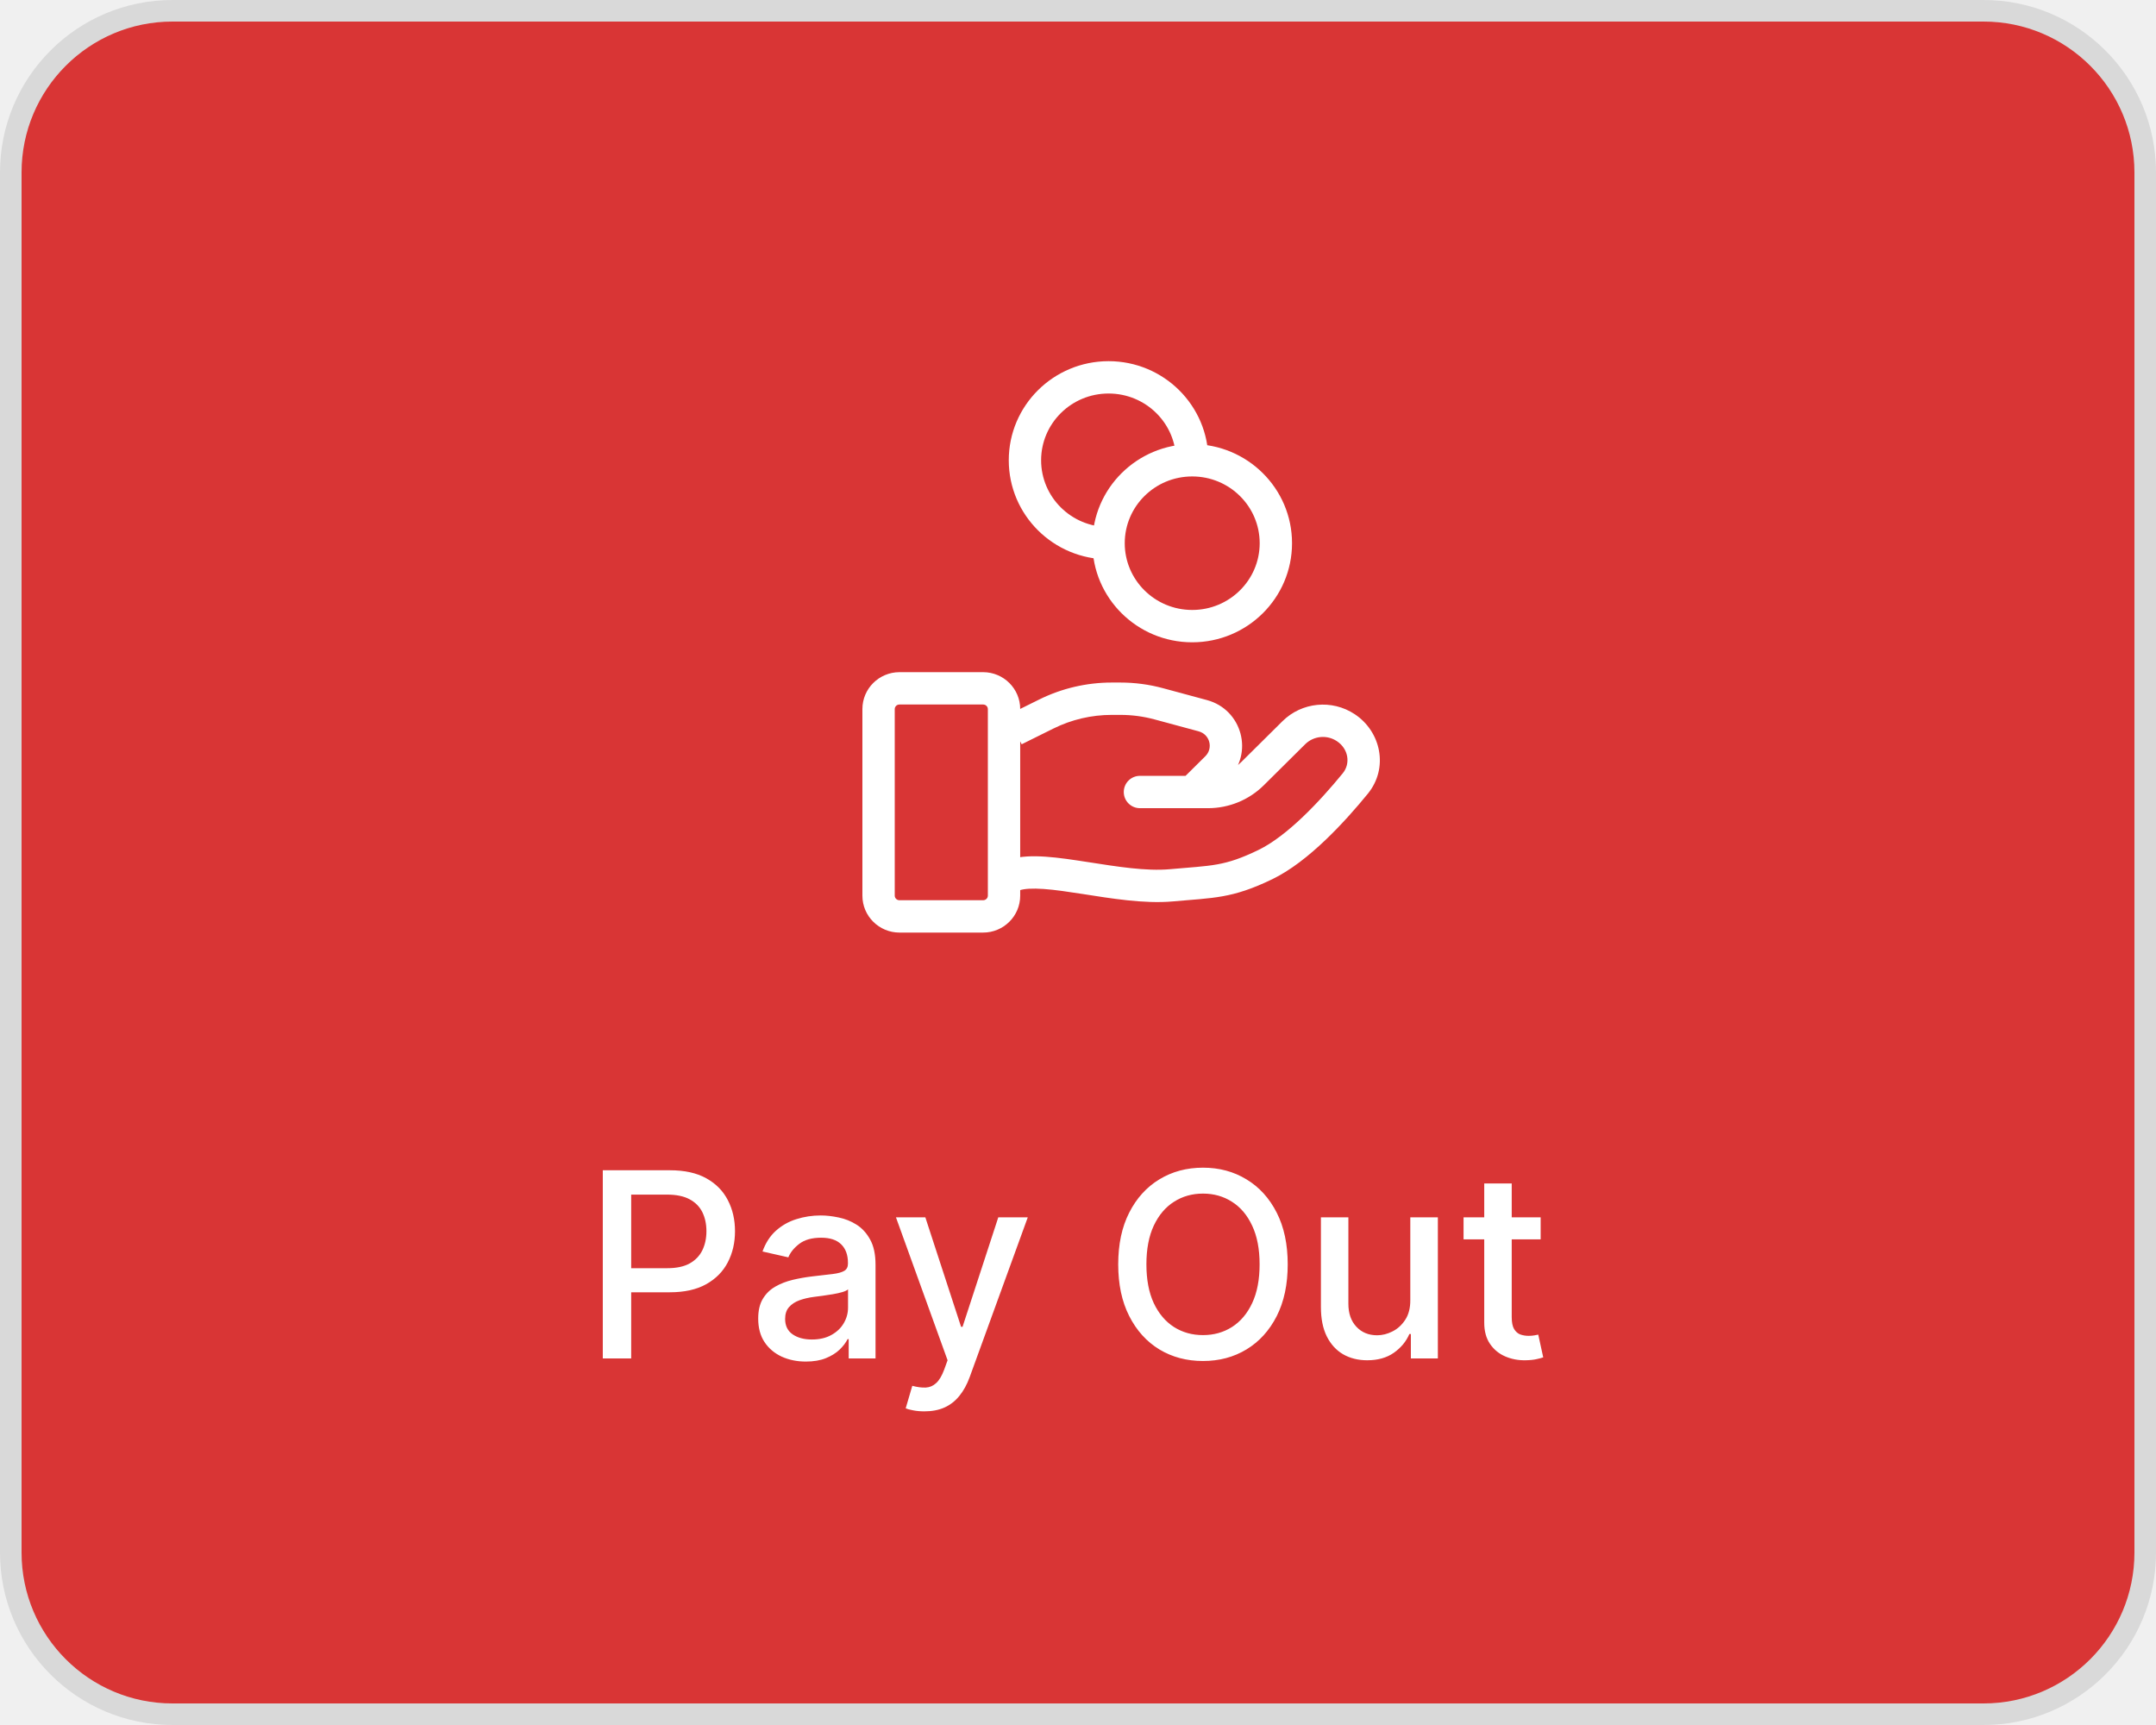
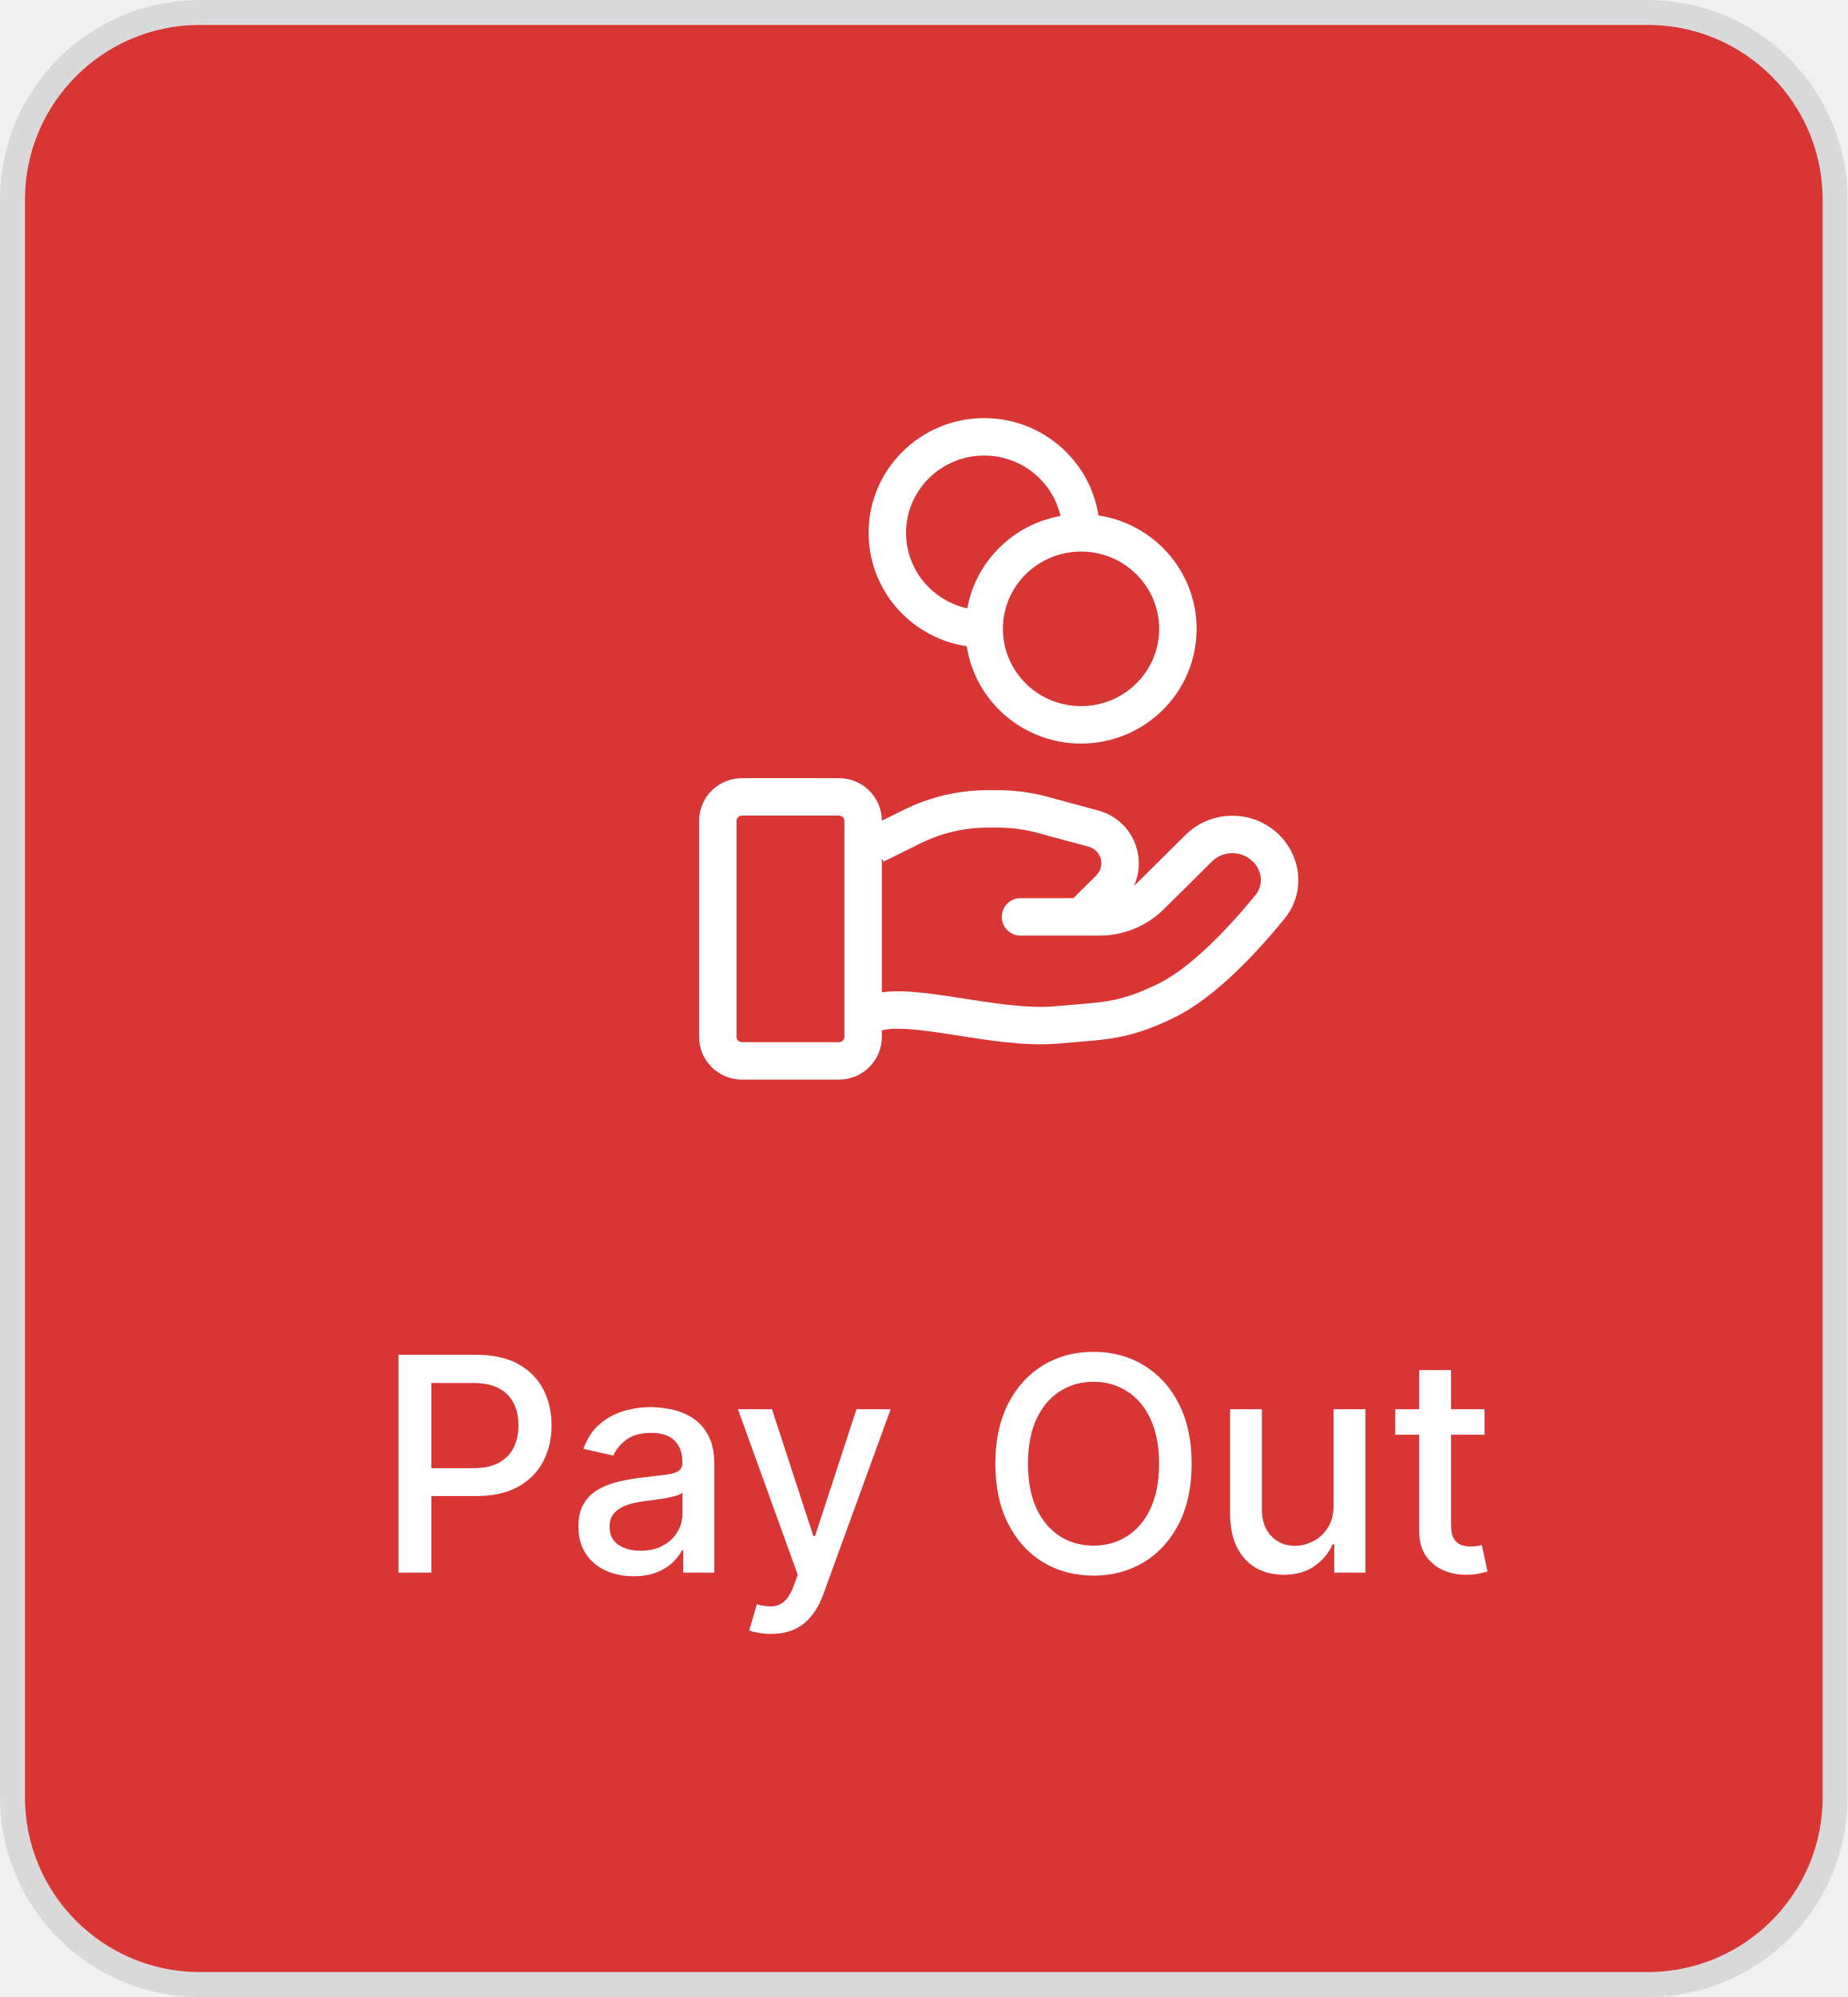
- <svg xmlns="http://www.w3.org/2000/svg" width="100" height="80" viewBox="0 0 100 80" fill="none">
-   <rect x="0.5" y="0.5" width="99" height="79" rx="7.5" fill="#D93535" stroke="#D9D9D9" />
-   <path d="M27.959 63V54.273H31.07C31.749 54.273 32.311 54.396 32.757 54.644C33.203 54.891 33.537 55.229 33.758 55.658C33.98 56.084 34.091 56.564 34.091 57.098C34.091 57.635 33.979 58.118 33.754 58.547C33.533 58.973 33.197 59.311 32.749 59.561C32.303 59.808 31.741 59.932 31.065 59.932H28.926V58.815H30.946C31.375 58.815 31.723 58.742 31.99 58.594C32.257 58.443 32.453 58.239 32.578 57.98C32.703 57.722 32.766 57.428 32.766 57.098C32.766 56.769 32.703 56.476 32.578 56.22C32.453 55.965 32.256 55.764 31.986 55.619C31.719 55.474 31.366 55.402 30.929 55.402H29.276V63H27.959ZM37.379 63.145C36.964 63.145 36.589 63.068 36.254 62.915C35.918 62.758 35.653 62.533 35.457 62.237C35.264 61.942 35.167 61.58 35.167 61.151C35.167 60.781 35.238 60.477 35.38 60.239C35.522 60 35.714 59.811 35.955 59.672C36.197 59.533 36.467 59.428 36.765 59.356C37.063 59.285 37.367 59.231 37.677 59.195C38.069 59.149 38.387 59.112 38.631 59.084C38.876 59.053 39.053 59.003 39.164 58.935C39.275 58.867 39.33 58.756 39.33 58.602V58.572C39.33 58.2 39.225 57.912 39.015 57.707C38.807 57.503 38.498 57.401 38.086 57.401C37.657 57.401 37.319 57.496 37.072 57.686C36.827 57.874 36.658 58.082 36.565 58.312L35.367 58.04C35.509 57.642 35.717 57.321 35.989 57.077C36.265 56.83 36.582 56.651 36.94 56.54C37.298 56.426 37.674 56.369 38.069 56.369C38.33 56.369 38.607 56.401 38.9 56.463C39.195 56.523 39.471 56.633 39.727 56.795C39.985 56.957 40.197 57.189 40.361 57.49C40.526 57.788 40.609 58.176 40.609 58.653V63H39.364V62.105H39.313C39.231 62.27 39.107 62.432 38.943 62.591C38.778 62.75 38.566 62.882 38.307 62.987C38.049 63.092 37.739 63.145 37.379 63.145ZM37.656 62.122C38.008 62.122 38.309 62.053 38.559 61.913C38.812 61.774 39.004 61.592 39.134 61.368C39.268 61.141 39.334 60.898 39.334 60.639V59.795C39.289 59.841 39.201 59.883 39.07 59.923C38.943 59.96 38.796 59.993 38.631 60.021C38.467 60.047 38.306 60.071 38.15 60.094C37.994 60.114 37.863 60.131 37.758 60.145C37.511 60.176 37.285 60.229 37.08 60.303C36.879 60.376 36.717 60.483 36.594 60.622C36.475 60.758 36.416 60.94 36.416 61.168C36.416 61.483 36.532 61.722 36.765 61.883C36.998 62.043 37.295 62.122 37.656 62.122ZM42.877 65.454C42.686 65.454 42.513 65.439 42.357 65.408C42.201 65.379 42.084 65.348 42.008 65.314L42.314 64.27C42.547 64.332 42.755 64.359 42.936 64.351C43.118 64.342 43.279 64.274 43.418 64.146C43.56 64.019 43.685 63.81 43.793 63.52L43.951 63.085L41.556 56.455H42.919L44.577 61.534H44.645L46.303 56.455H47.671L44.973 63.874C44.848 64.215 44.689 64.503 44.496 64.739C44.303 64.977 44.073 65.156 43.806 65.276C43.539 65.395 43.229 65.454 42.877 65.454ZM59.727 58.636C59.727 59.568 59.557 60.369 59.216 61.04C58.875 61.707 58.408 62.222 57.814 62.582C57.223 62.94 56.551 63.119 55.798 63.119C55.043 63.119 54.368 62.94 53.774 62.582C53.183 62.222 52.717 61.706 52.376 61.035C52.035 60.365 51.865 59.565 51.865 58.636C51.865 57.705 52.035 56.905 52.376 56.237C52.717 55.567 53.183 55.053 53.774 54.695C54.368 54.334 55.043 54.153 55.798 54.153C56.551 54.153 57.223 54.334 57.814 54.695C58.408 55.053 58.875 55.567 59.216 56.237C59.557 56.905 59.727 57.705 59.727 58.636ZM58.423 58.636C58.423 57.926 58.308 57.328 58.078 56.842C57.851 56.354 57.538 55.984 57.141 55.734C56.746 55.481 56.298 55.355 55.798 55.355C55.295 55.355 54.847 55.481 54.452 55.734C54.057 55.984 53.744 56.354 53.514 56.842C53.287 57.328 53.173 57.926 53.173 58.636C53.173 59.347 53.287 59.946 53.514 60.435C53.744 60.92 54.057 61.29 54.452 61.543C54.847 61.793 55.295 61.918 55.798 61.918C56.298 61.918 56.746 61.793 57.141 61.543C57.538 61.29 57.851 60.92 58.078 60.435C58.308 59.946 58.423 59.347 58.423 58.636ZM65.413 60.285V56.455H66.691V63H65.439V61.867H65.37C65.22 62.216 64.978 62.507 64.646 62.74C64.316 62.97 63.906 63.085 63.414 63.085C62.994 63.085 62.622 62.993 62.298 62.808C61.977 62.621 61.724 62.344 61.539 61.977C61.358 61.611 61.267 61.158 61.267 60.618V56.455H62.541V60.465C62.541 60.91 62.664 61.266 62.912 61.53C63.159 61.794 63.48 61.926 63.875 61.926C64.113 61.926 64.35 61.867 64.586 61.747C64.825 61.628 65.022 61.447 65.179 61.206C65.338 60.965 65.416 60.658 65.413 60.285ZM71.459 56.455V57.477H67.883V56.455H71.459ZM68.842 54.886H70.117V61.078C70.117 61.325 70.153 61.511 70.227 61.636C70.301 61.758 70.396 61.842 70.513 61.888C70.632 61.93 70.761 61.952 70.901 61.952C71.003 61.952 71.092 61.945 71.169 61.93C71.246 61.916 71.305 61.905 71.348 61.896L71.578 62.949C71.504 62.977 71.399 63.006 71.263 63.034C71.126 63.065 70.956 63.082 70.751 63.085C70.416 63.091 70.104 63.031 69.814 62.906C69.524 62.781 69.29 62.588 69.111 62.327C68.932 62.065 68.842 61.737 68.842 61.342V54.886Z" fill="white" />
-   <path d="M46.819 39.865C46.425 39.995 46.212 40.419 46.342 40.812C46.472 41.206 46.896 41.419 47.289 41.289L46.819 39.865ZM54.328 41.058L54.26 40.311H54.26L54.328 41.058ZM58.692 40.096L59.019 40.771L58.692 40.096ZM62.862 36.335L62.281 35.861V35.861L62.862 36.335ZM60.01 33.982L60.538 34.514L60.01 33.982ZM58.089 35.886L58.617 36.419L58.089 35.886ZM52.873 35.981C52.459 35.981 52.123 36.317 52.123 36.731C52.123 37.145 52.459 37.481 52.873 37.481V35.981ZM62.419 33.745L62.005 34.371L62.419 33.745ZM48.53 33.114L48.863 33.786L48.53 33.114ZM53.75 32.641L53.946 31.917L53.75 32.641ZM55.789 33.192L55.593 33.916L55.789 33.192ZM56.434 35.604L55.907 35.071L56.434 35.604ZM54.77 36.198C54.475 36.49 54.473 36.965 54.765 37.259C55.057 37.553 55.532 37.555 55.826 37.263L54.77 36.198ZM47.054 40.577L47.289 41.289C47.508 41.217 47.871 41.19 48.41 41.228C48.935 41.265 49.54 41.356 50.212 41.46C51.511 41.663 53.07 41.924 54.395 41.805L54.328 41.058L54.26 40.311C53.161 40.41 51.811 40.191 50.443 39.978C49.78 39.875 49.113 39.774 48.516 39.732C47.934 39.691 47.327 39.697 46.819 39.865L47.054 40.577ZM54.328 41.058L54.395 41.805C56.291 41.633 57.139 41.681 59.019 40.771L58.692 40.096L58.365 39.421C56.774 40.191 56.211 40.135 54.26 40.311L54.328 41.058ZM58.692 40.096L59.019 40.771C60.695 39.96 62.396 38.091 63.443 36.81L62.862 36.335L62.281 35.861C61.227 37.151 59.71 38.77 58.365 39.421L58.692 40.096ZM60.01 33.982L59.482 33.449L57.561 35.353L58.089 35.886L58.617 36.419L60.538 34.514L60.01 33.982ZM56.032 36.731V35.981H52.873V36.731V37.481H56.032V36.731ZM58.089 35.886L57.561 35.353C57.157 35.754 56.607 35.981 56.032 35.981V36.731V37.481C57.001 37.481 57.931 37.099 58.617 36.419L58.089 35.886ZM62.419 33.745L62.832 33.12C61.78 32.424 60.378 32.56 59.482 33.449L60.01 33.982L60.538 34.514C60.929 34.127 61.544 34.066 62.005 34.371L62.419 33.745ZM62.862 36.335L63.443 36.81C64.416 35.618 64.056 33.928 62.832 33.12L62.419 33.745L62.005 34.371C62.551 34.732 62.646 35.414 62.281 35.861L62.862 36.335ZM41.72 31.923V32.673H45.599V31.923V31.173H41.72V31.923ZM46.569 32.885H45.819V41.538H46.569H47.319V32.885H46.569ZM45.599 42.5V41.75H41.72V42.5V43.25H45.599V42.5ZM40.75 41.538H41.5V32.885H40.75H40V41.538H40.75ZM41.72 42.5V41.75C41.592 41.75 41.5 41.649 41.5 41.538H40.75H40C40 42.49 40.776 43.25 41.72 43.25V42.5ZM46.569 41.538H45.819C45.819 41.649 45.727 41.75 45.599 41.75V42.5V43.25C46.543 43.25 47.319 42.49 47.319 41.538H46.569ZM45.599 31.923V32.673C45.727 32.673 45.819 32.774 45.819 32.885H46.569H47.319C47.319 31.933 46.543 31.173 45.599 31.173V31.923ZM41.72 31.923V31.173C40.776 31.173 40 31.933 40 32.885H40.75H41.5C41.5 32.774 41.592 32.673 41.72 32.673V31.923ZM47.054 33.846L47.387 34.518L48.863 33.786L48.53 33.114L48.197 32.443L46.721 33.174L47.054 33.846ZM51.566 32.404V33.154H51.964V32.404V31.654H51.566V32.404ZM53.75 32.641L53.554 33.365L55.593 33.916L55.789 33.192L55.984 32.468L53.946 31.917L53.75 32.641ZM56.434 35.604L55.907 35.071L54.77 36.198L55.298 36.731L55.826 37.263L56.962 36.136L56.434 35.604ZM55.789 33.192L55.593 33.916C56.119 34.058 56.281 34.699 55.907 35.071L56.434 35.604L56.962 36.136C58.167 34.942 57.614 32.909 55.984 32.468L55.789 33.192ZM51.964 32.404V33.154C52.501 33.154 53.036 33.225 53.554 33.365L53.75 32.641L53.946 31.917C53.3 31.742 52.633 31.654 51.964 31.654V32.404ZM48.53 33.114L48.863 33.786C49.702 33.37 50.627 33.154 51.566 33.154V32.404V31.654C50.397 31.654 49.243 31.924 48.197 32.443L48.53 33.114ZM59.177 25.192H58.427C58.427 26.896 57.032 28.288 55.298 28.288V29.038V29.788C57.848 29.788 59.927 27.737 59.927 25.192H59.177ZM55.298 29.038V28.288C53.563 28.288 52.168 26.896 52.168 25.192H51.418H50.668C50.668 27.737 52.747 29.788 55.298 29.788V29.038ZM51.418 25.192H52.168C52.168 23.488 53.563 22.096 55.298 22.096V21.346V20.596C52.747 20.596 50.668 22.648 50.668 25.192H51.418ZM55.298 21.346V22.096C57.032 22.096 58.427 23.488 58.427 25.192H59.177H59.927C59.927 22.648 57.848 20.596 55.298 20.596V21.346ZM51.418 25.192V24.442C49.684 24.442 48.289 23.05 48.289 21.346H47.539H46.789C46.789 23.891 48.868 25.942 51.418 25.942V25.192ZM47.539 21.346H48.289C48.289 19.642 49.684 18.25 51.418 18.25V17.5V16.75C48.868 16.75 46.789 18.802 46.789 21.346H47.539ZM51.418 17.5V18.25C53.153 18.25 54.548 19.642 54.548 21.346H55.298H56.048C56.048 18.802 53.969 16.75 51.418 16.75V17.5Z" fill="white" />
+ <svg xmlns="http://www.w3.org/2000/svg" width="74" height="80" viewBox="0 0 74 80" fill="none">
+   <rect x="0.5" y="0.5" width="73" height="79" rx="7.5" fill="#D93535" stroke="#D9D9D9" />
+   <path d="M15.959 63V54.273H19.07C19.749 54.273 20.311 54.396 20.757 54.644C21.203 54.891 21.537 55.229 21.759 55.658C21.98 56.084 22.091 56.564 22.091 57.098C22.091 57.635 21.979 58.118 21.754 58.547C21.533 58.973 21.197 59.311 20.749 59.561C20.303 59.808 19.741 59.932 19.065 59.932H16.926V58.815H18.946C19.375 58.815 19.723 58.742 19.99 58.594C20.257 58.443 20.453 58.239 20.578 57.98C20.703 57.722 20.766 57.428 20.766 57.098C20.766 56.769 20.703 56.476 20.578 56.22C20.453 55.965 20.256 55.764 19.986 55.619C19.719 55.474 19.366 55.402 18.929 55.402H17.276V63H15.959ZM25.379 63.145C24.964 63.145 24.589 63.068 24.254 62.915C23.918 62.758 23.653 62.533 23.457 62.237C23.264 61.942 23.167 61.58 23.167 61.151C23.167 60.781 23.238 60.477 23.38 60.239C23.522 60 23.714 59.811 23.955 59.672C24.197 59.533 24.467 59.428 24.765 59.356C25.063 59.285 25.367 59.231 25.677 59.195C26.069 59.149 26.387 59.112 26.631 59.084C26.876 59.053 27.053 59.003 27.164 58.935C27.275 58.867 27.33 58.756 27.33 58.602V58.572C27.33 58.2 27.225 57.912 27.015 57.707C26.808 57.503 26.498 57.401 26.086 57.401C25.657 57.401 25.319 57.496 25.072 57.686C24.827 57.874 24.658 58.082 24.565 58.312L23.367 58.04C23.509 57.642 23.717 57.321 23.989 57.077C24.265 56.83 24.582 56.651 24.94 56.54C25.298 56.426 25.674 56.369 26.069 56.369C26.33 56.369 26.607 56.401 26.9 56.463C27.195 56.523 27.471 56.633 27.727 56.795C27.985 56.957 28.197 57.189 28.361 57.49C28.526 57.788 28.609 58.176 28.609 58.653V63H27.364V62.105H27.313C27.231 62.27 27.107 62.432 26.942 62.591C26.778 62.75 26.566 62.882 26.308 62.987C26.049 63.092 25.739 63.145 25.379 63.145ZM25.655 62.122C26.008 62.122 26.309 62.053 26.559 61.913C26.812 61.774 27.004 61.592 27.134 61.368C27.268 61.141 27.334 60.898 27.334 60.639V59.795C27.289 59.841 27.201 59.883 27.07 59.923C26.942 59.96 26.796 59.993 26.631 60.021C26.467 60.047 26.306 60.071 26.15 60.094C25.994 60.114 25.863 60.131 25.758 60.145C25.511 60.176 25.285 60.229 25.08 60.303C24.879 60.376 24.717 60.483 24.595 60.622C24.475 60.758 24.416 60.94 24.416 61.168C24.416 61.483 24.532 61.722 24.765 61.883C24.998 62.043 25.295 62.122 25.655 62.122ZM30.877 65.454C30.686 65.454 30.513 65.439 30.357 65.408C30.201 65.379 30.084 65.348 30.008 65.314L30.314 64.27C30.547 64.332 30.755 64.359 30.936 64.351C31.118 64.342 31.279 64.274 31.418 64.146C31.56 64.019 31.685 63.81 31.793 63.52L31.951 63.085L29.556 56.455H30.919L32.577 61.534H32.645L34.303 56.455H35.671L32.973 63.874C32.848 64.215 32.689 64.503 32.496 64.739C32.303 64.977 32.073 65.156 31.806 65.276C31.539 65.395 31.229 65.454 30.877 65.454ZM47.727 58.636C47.727 59.568 47.557 60.369 47.216 61.04C46.875 61.707 46.408 62.222 45.814 62.582C45.223 62.94 44.551 63.119 43.798 63.119C43.043 63.119 42.368 62.94 41.774 62.582C41.183 62.222 40.717 61.706 40.376 61.035C40.035 60.365 39.865 59.565 39.865 58.636C39.865 57.705 40.035 56.905 40.376 56.237C40.717 55.567 41.183 55.053 41.774 54.695C42.368 54.334 43.043 54.153 43.798 54.153C44.551 54.153 45.223 54.334 45.814 54.695C46.408 55.053 46.875 55.567 47.216 56.237C47.557 56.905 47.727 57.705 47.727 58.636ZM46.423 58.636C46.423 57.926 46.308 57.328 46.078 56.842C45.851 56.354 45.538 55.984 45.141 55.734C44.746 55.481 44.298 55.355 43.798 55.355C43.295 55.355 42.847 55.481 42.452 55.734C42.057 55.984 41.744 56.354 41.514 56.842C41.287 57.328 41.173 57.926 41.173 58.636C41.173 59.347 41.287 59.946 41.514 60.435C41.744 60.92 42.057 61.29 42.452 61.543C42.847 61.793 43.295 61.918 43.798 61.918C44.298 61.918 44.746 61.793 45.141 61.543C45.538 61.29 45.851 60.92 46.078 60.435C46.308 59.946 46.423 59.347 46.423 58.636ZM53.413 60.285V56.455H54.691V63H53.439V61.867H53.37C53.22 62.216 52.978 62.507 52.646 62.74C52.316 62.97 51.906 63.085 51.414 63.085C50.994 63.085 50.622 62.993 50.298 62.808C49.977 62.621 49.724 62.344 49.539 61.977C49.358 61.611 49.267 61.158 49.267 60.618V56.455H50.541V60.465C50.541 60.91 50.664 61.266 50.912 61.53C51.159 61.794 51.48 61.926 51.875 61.926C52.113 61.926 52.35 61.867 52.586 61.747C52.825 61.628 53.022 61.447 53.179 61.206C53.338 60.965 53.416 60.658 53.413 60.285ZM59.459 56.455V57.477H55.883V56.455H59.459ZM56.842 54.886H58.117V61.078C58.117 61.325 58.153 61.511 58.227 61.636C58.301 61.758 58.396 61.842 58.513 61.888C58.632 61.93 58.761 61.952 58.901 61.952C59.003 61.952 59.092 61.945 59.169 61.93C59.246 61.916 59.305 61.905 59.348 61.896L59.578 62.949C59.504 62.977 59.399 63.006 59.263 63.034C59.126 63.065 58.956 63.082 58.751 63.085C58.416 63.091 58.104 63.031 57.814 62.906C57.524 62.781 57.29 62.588 57.111 62.327C56.932 62.065 56.842 61.737 56.842 61.342V54.886Z" fill="white" />
+   <path d="M34.819 39.865C34.425 39.995 34.212 40.419 34.342 40.812C34.472 41.206 34.896 41.419 35.289 41.289L35.054 40.577L34.819 39.865ZM42.328 41.058L42.26 40.311H42.26L42.328 41.058ZM46.692 40.096L47.019 40.771L46.692 40.096ZM50.862 36.335L50.281 35.861V35.861L50.862 36.335ZM48.01 33.982L48.538 34.514L48.01 33.982ZM46.089 35.886L46.617 36.419L46.089 35.886ZM40.873 35.981C40.459 35.981 40.123 36.317 40.123 36.731C40.123 37.145 40.459 37.481 40.873 37.481V36.731V35.981ZM50.419 33.745L50.005 34.371L50.419 33.745ZM36.53 33.114L36.863 33.786L36.53 33.114ZM41.75 32.641L41.946 31.917L41.75 32.641ZM43.789 33.192L43.593 33.916L43.789 33.192ZM44.434 35.604L43.907 35.071L44.434 35.604ZM42.77 36.198C42.475 36.49 42.473 36.965 42.765 37.259C43.057 37.553 43.532 37.555 43.826 37.263L43.298 36.731L42.77 36.198ZM35.054 40.577L35.289 41.289C35.508 41.217 35.871 41.19 36.41 41.228C36.935 41.265 37.54 41.356 38.212 41.46C39.511 41.663 41.07 41.924 42.395 41.805L42.328 41.058L42.26 40.311C41.161 40.41 39.811 40.191 38.443 39.978C37.78 39.875 37.113 39.774 36.516 39.732C35.934 39.691 35.327 39.697 34.819 39.865L35.054 40.577ZM42.328 41.058L42.395 41.805C44.291 41.633 45.139 41.681 47.019 40.771L46.692 40.096L46.365 39.421C44.774 40.191 44.211 40.135 42.26 40.311L42.328 41.058ZM46.692 40.096L47.019 40.771C48.695 39.96 50.396 38.091 51.443 36.81L50.862 36.335L50.281 35.861C49.227 37.151 47.71 38.77 46.365 39.421L46.692 40.096ZM48.01 33.982L47.482 33.449L45.561 35.353L46.089 35.886L46.617 36.419L48.538 34.514L48.01 33.982ZM44.032 36.731V35.981H40.873V36.731V37.481H44.032V36.731ZM46.089 35.886L45.561 35.353C45.157 35.754 44.607 35.981 44.032 35.981V36.731V37.481C45.001 37.481 45.931 37.099 46.617 36.419L46.089 35.886ZM50.419 33.745L50.832 33.12C49.78 32.424 48.378 32.56 47.482 33.449L48.01 33.982L48.538 34.514C48.929 34.127 49.544 34.066 50.005 34.371L50.419 33.745ZM50.862 36.335L51.443 36.81C52.416 35.618 52.056 33.928 50.832 33.12L50.419 33.745L50.005 34.371C50.551 34.732 50.646 35.414 50.281 35.861L50.862 36.335ZM29.72 31.923V32.673H33.599V31.923V31.173H29.72V31.923ZM34.569 32.885H33.819V41.538H34.569H35.319V32.885H34.569ZM33.599 42.5V41.75H29.72V42.5V43.25H33.599V42.5ZM28.75 41.538H29.5V32.885H28.75H28V41.538H28.75ZM29.72 42.5V41.75C29.592 41.75 29.5 41.649 29.5 41.538H28.75H28C28 42.49 28.776 43.25 29.72 43.25V42.5ZM34.569 41.538H33.819C33.819 41.649 33.727 41.75 33.599 41.75V42.5V43.25C34.543 43.25 35.319 42.49 35.319 41.538H34.569ZM33.599 31.923V32.673C33.727 32.673 33.819 32.774 33.819 32.885H34.569H35.319C35.319 31.933 34.543 31.173 33.599 31.173V31.923ZM29.72 31.923V31.173C28.776 31.173 28 31.933 28 32.885H28.75H29.5C29.5 32.774 29.592 32.673 29.72 32.673V31.923ZM35.054 33.846L35.387 34.518L36.863 33.786L36.53 33.114L36.197 32.443L34.721 33.174L35.054 33.846ZM39.566 32.404V33.154H39.964V32.404V31.654H39.566V32.404ZM41.75 32.641L41.554 33.365L43.593 33.916L43.789 33.192L43.984 32.468L41.946 31.917L41.75 32.641ZM44.434 35.604L43.907 35.071L42.77 36.198L43.298 36.731L43.826 37.263L44.962 36.136L44.434 35.604ZM43.789 33.192L43.593 33.916C44.119 34.058 44.281 34.699 43.907 35.071L44.434 35.604L44.962 36.136C46.167 34.942 45.614 32.909 43.984 32.468L43.789 33.192ZM39.964 32.404V33.154C40.501 33.154 41.036 33.225 41.554 33.365L41.75 32.641L41.946 31.917C41.3 31.742 40.633 31.654 39.964 31.654V32.404ZM36.53 33.114L36.863 33.786C37.702 33.37 38.627 33.154 39.566 33.154V32.404V31.654C38.397 31.654 37.243 31.924 36.197 32.443L36.53 33.114ZM47.177 25.192H46.427C46.427 26.896 45.032 28.288 43.298 28.288V29.038V29.788C45.848 29.788 47.927 27.737 47.927 25.192H47.177ZM43.298 29.038V28.288C41.563 28.288 40.168 26.896 40.168 25.192H39.418H38.668C38.668 27.737 40.747 29.788 43.298 29.788V29.038ZM39.418 25.192H40.168C40.168 23.488 41.563 22.096 43.298 22.096V21.346V20.596C40.747 20.596 38.668 22.648 38.668 25.192H39.418ZM43.298 21.346V22.096C45.032 22.096 46.427 23.488 46.427 25.192H47.177H47.927C47.927 22.648 45.848 20.596 43.298 20.596V21.346ZM39.418 25.192V24.442C37.684 24.442 36.289 23.05 36.289 21.346H35.539H34.789C34.789 23.891 36.868 25.942 39.418 25.942V25.192ZM35.539 21.346H36.289C36.289 19.642 37.684 18.25 39.418 18.25V17.5V16.75C36.868 16.75 34.789 18.802 34.789 21.346H35.539ZM39.418 17.5V18.25C41.153 18.25 42.548 19.642 42.548 21.346H43.298H44.048C44.048 18.802 41.969 16.75 39.418 16.75V17.5Z" fill="white" />
</svg>
